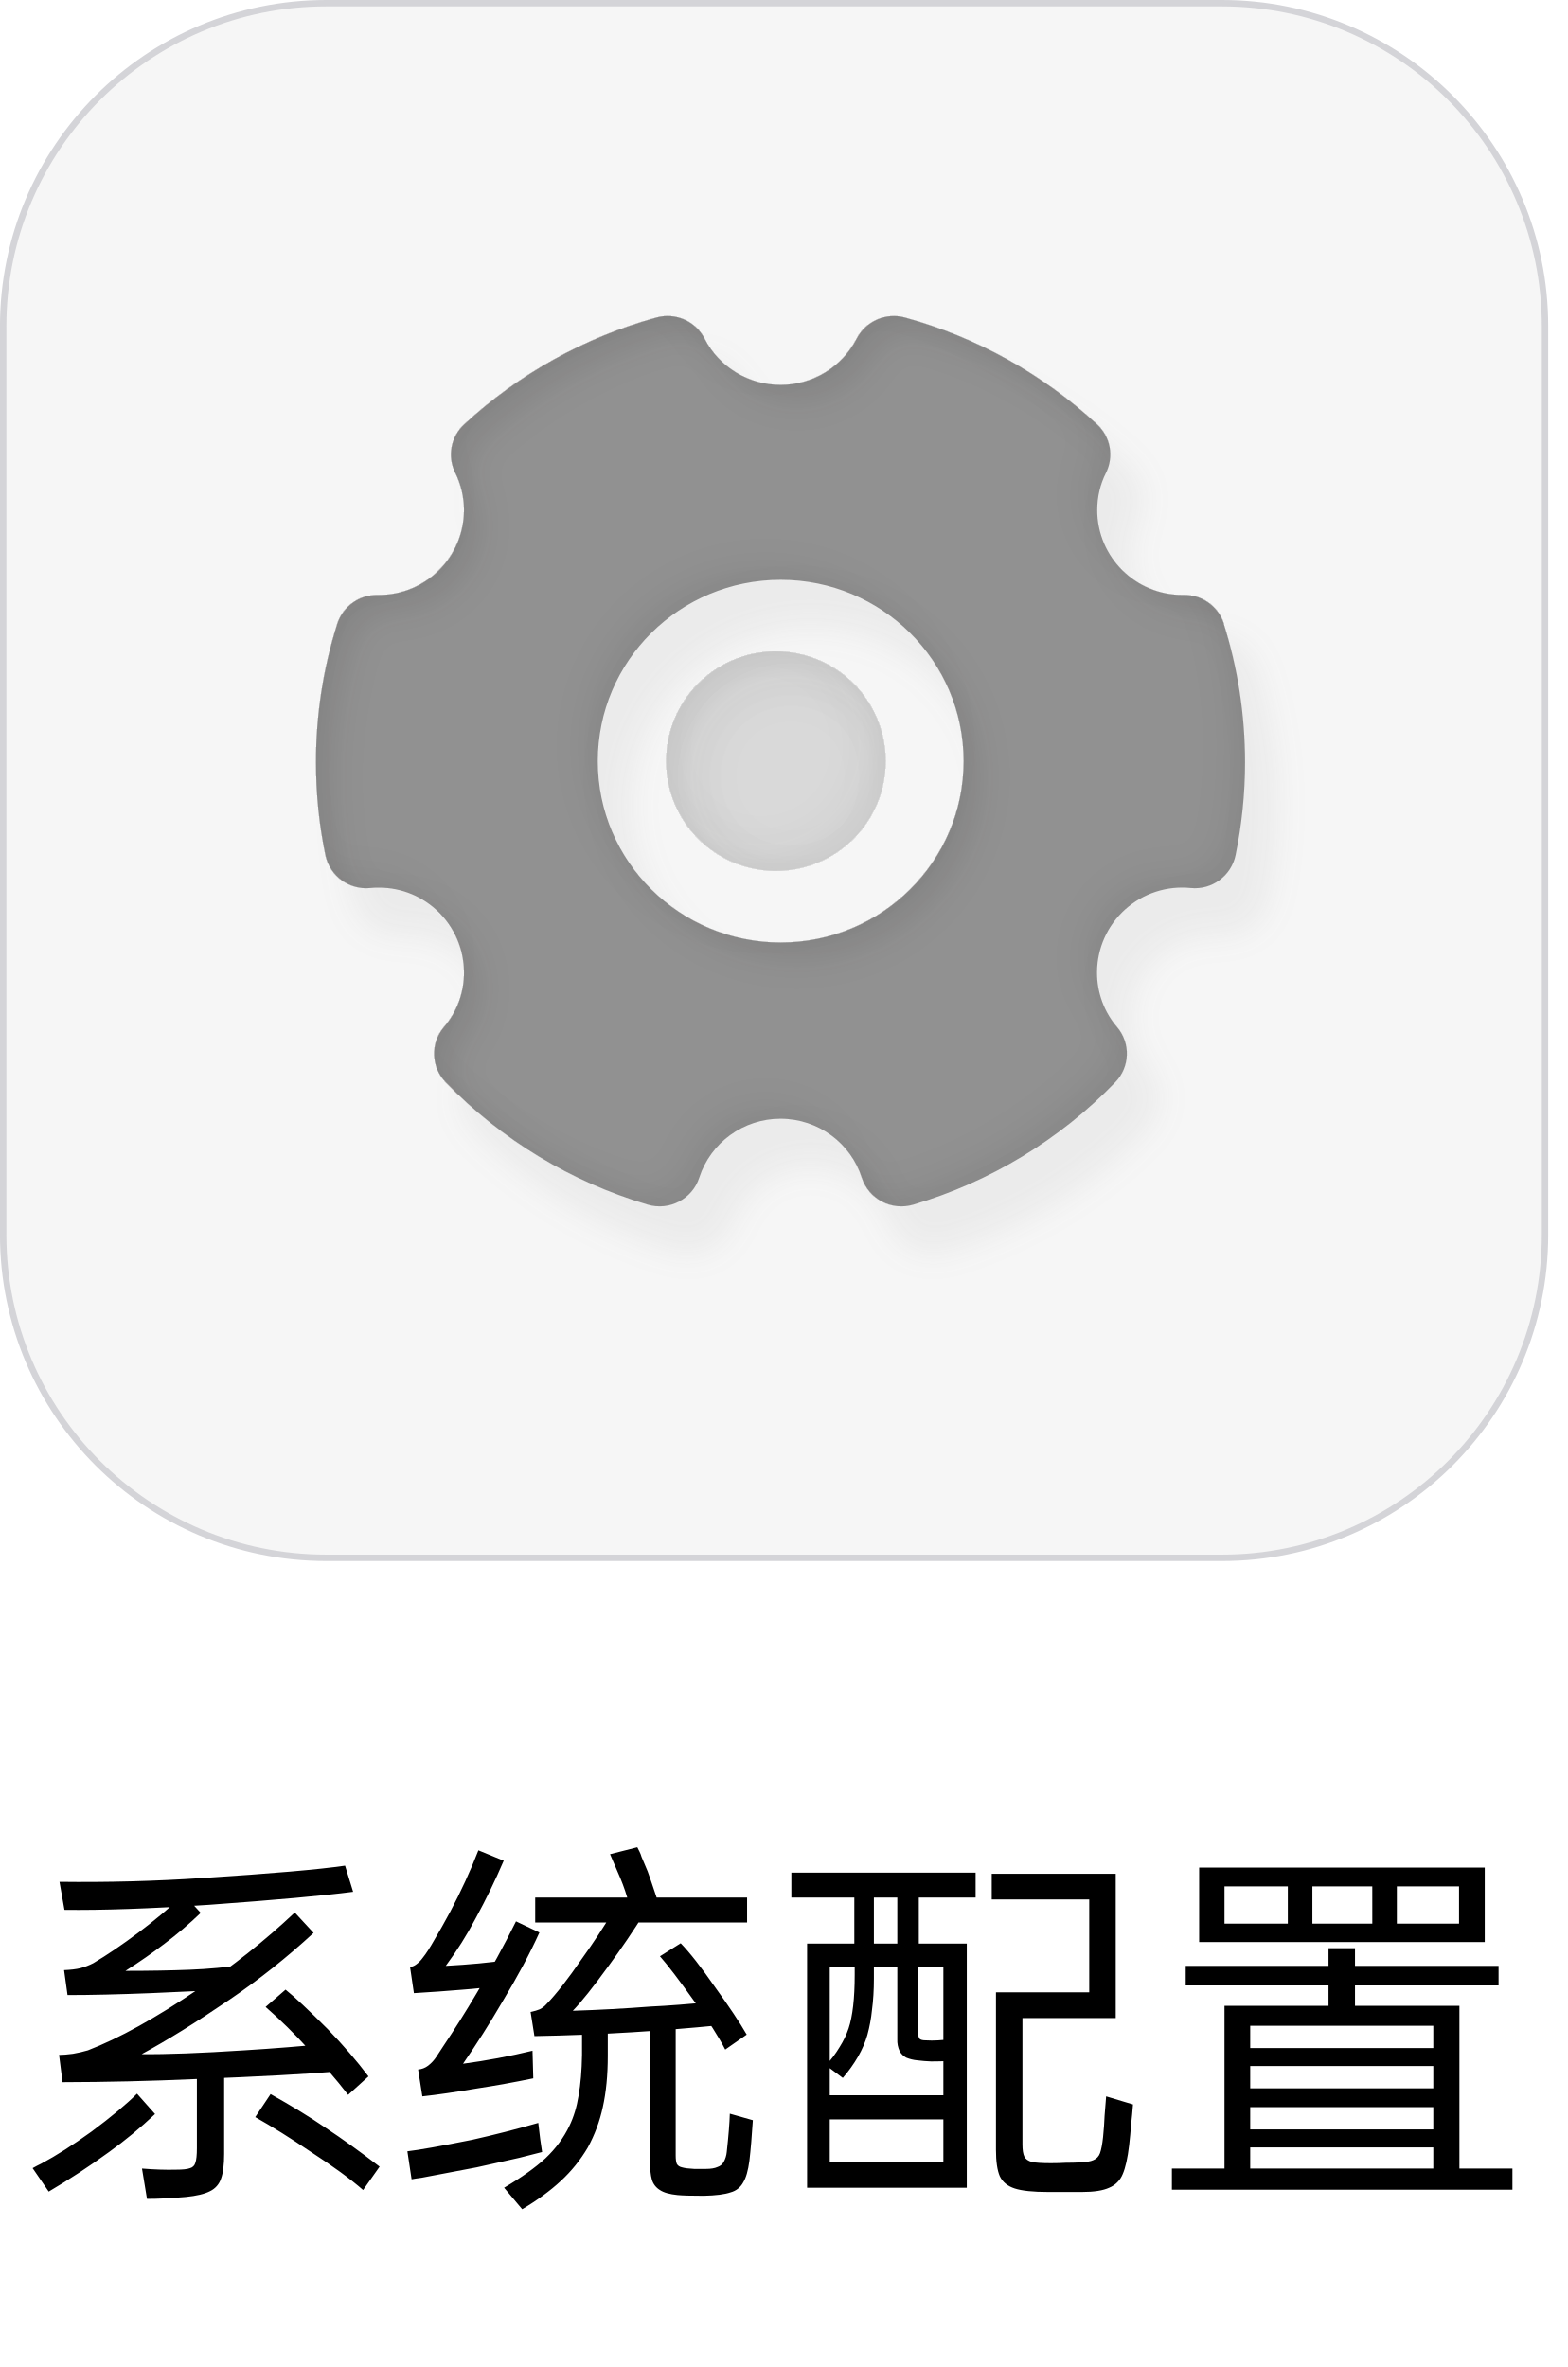
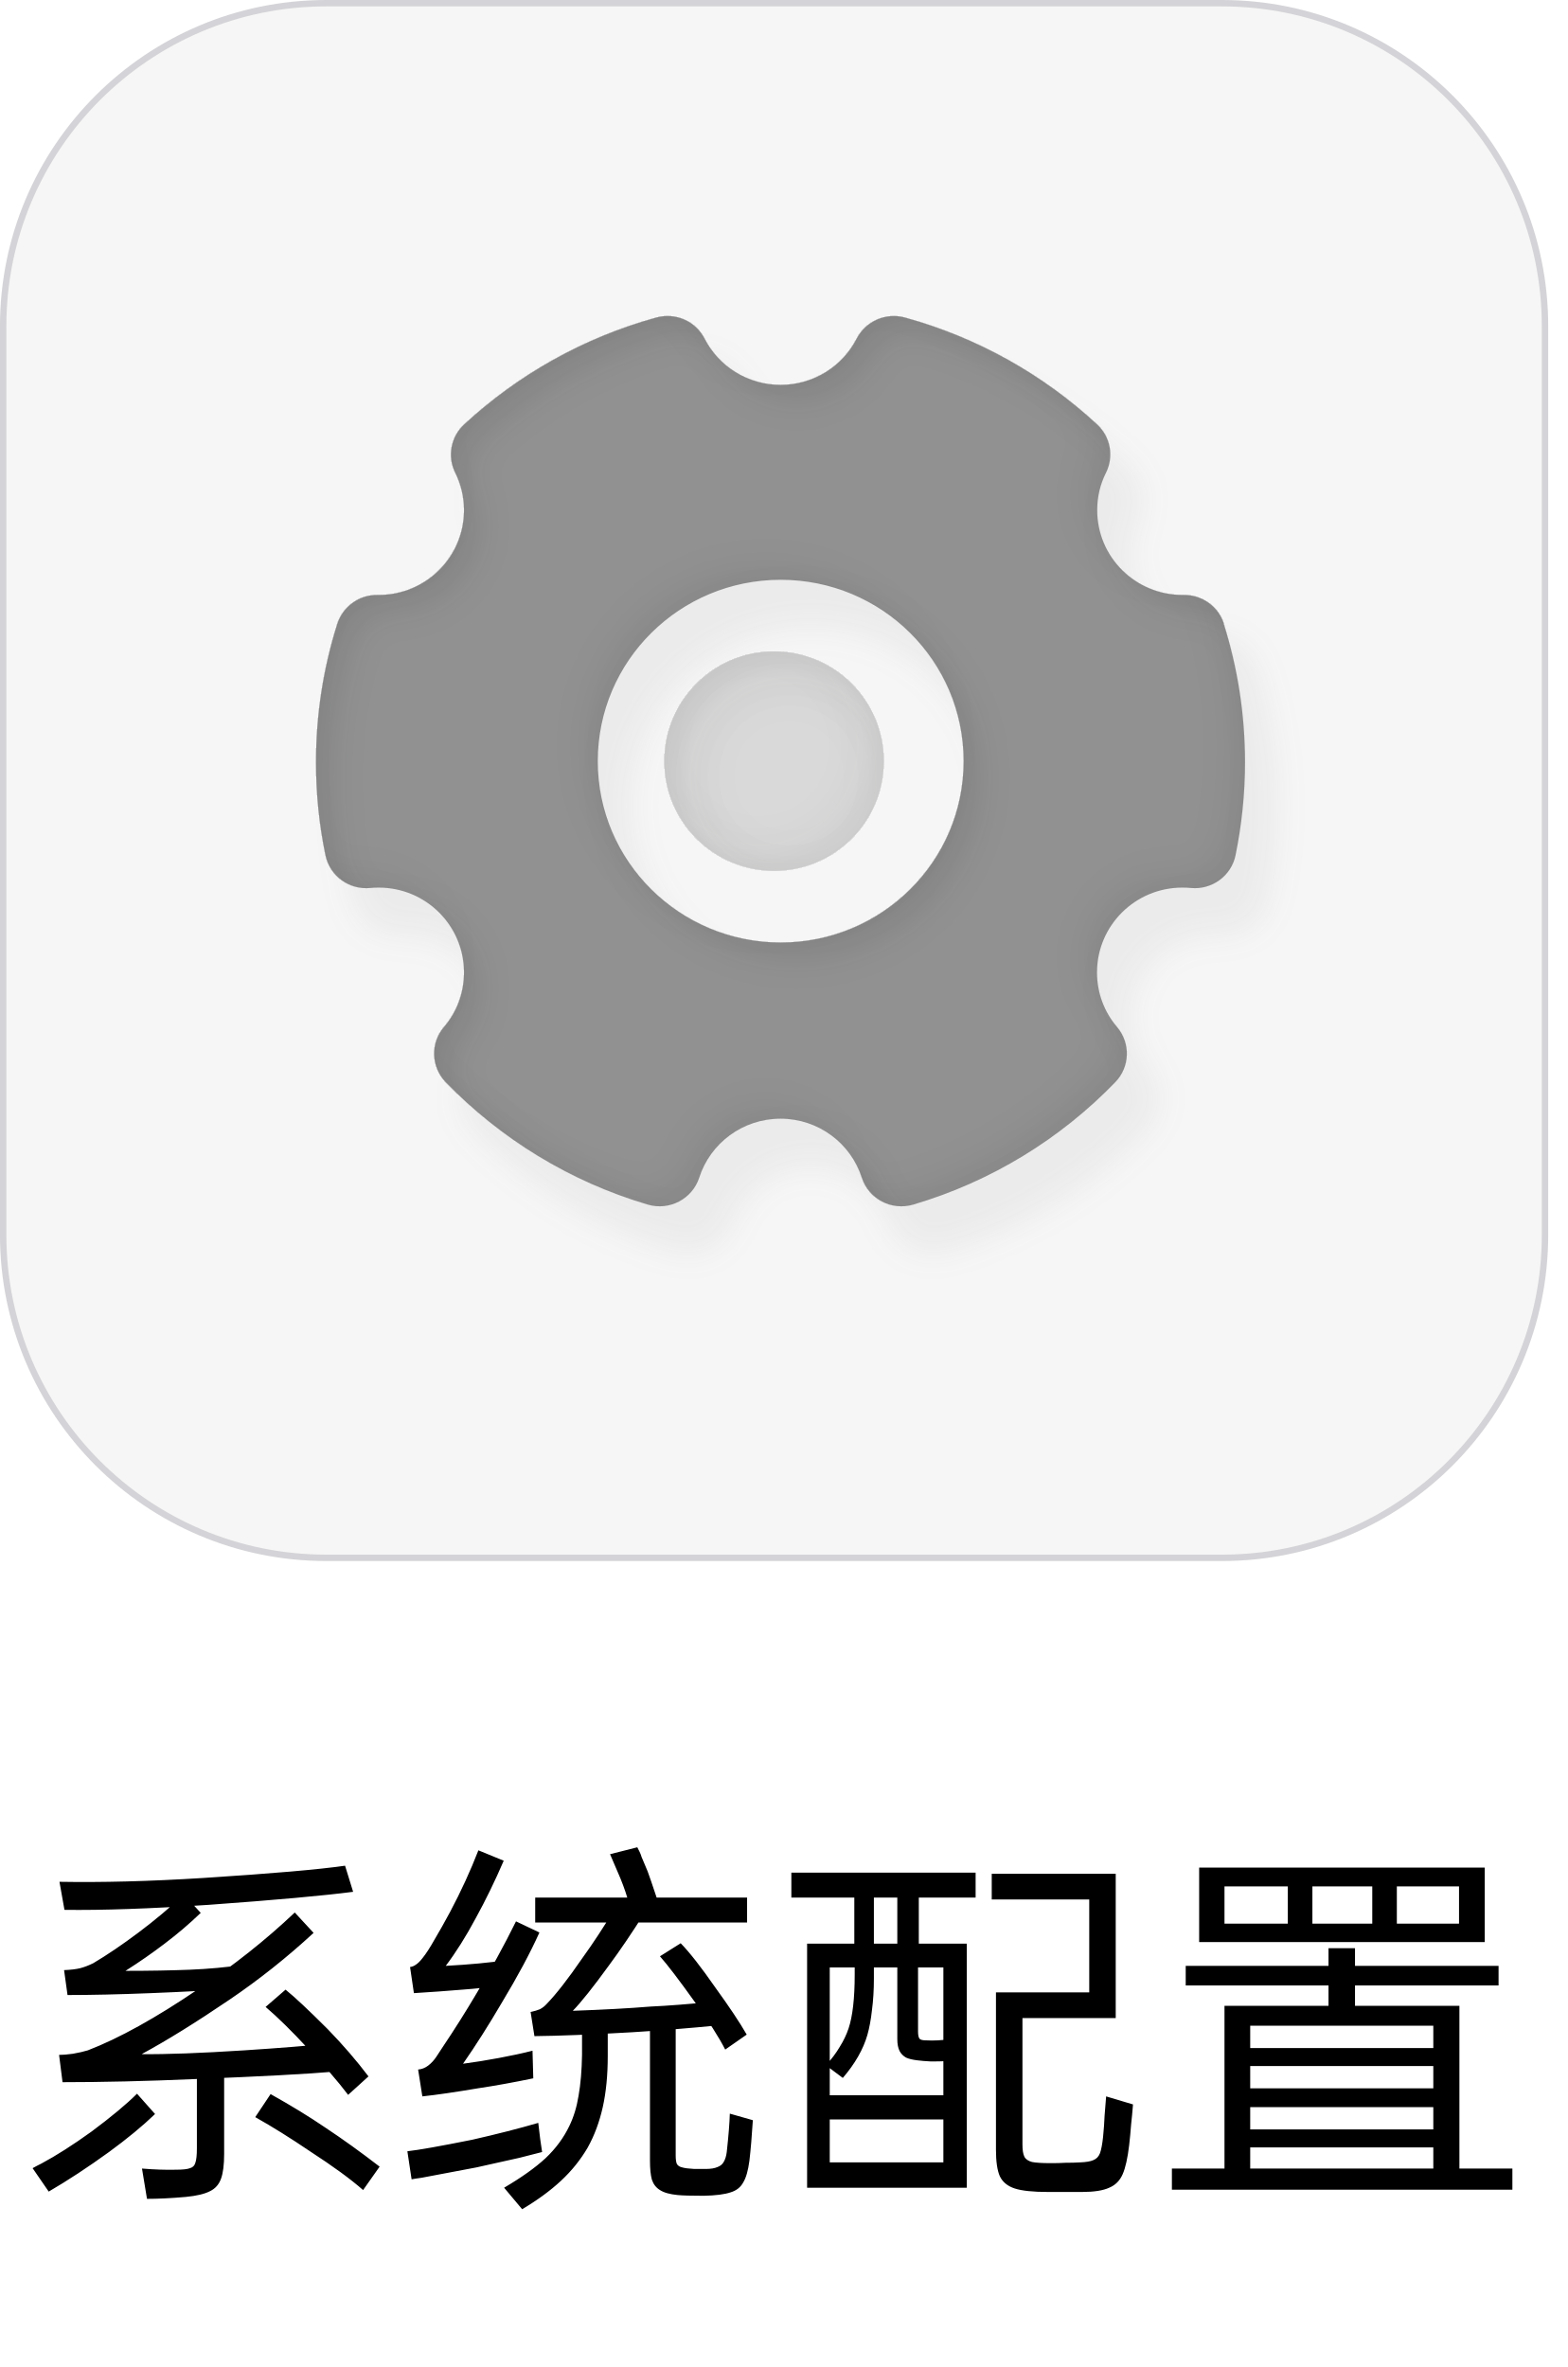
- <svg fill="none" viewBox="0 0 49 74">
-   <path fill="#DADADA" d="M0 0h49v74H0z" />
-   <path fill="white" d="M348.699 91.604H-1091.3v-109H348.699z" />
-   <path fill="black" d="M1.86 58.832a57 57 0 0 0 4.487-.12q3.204-.205 4.44-.385l.252.817q-1.38.18-4.512.407-2.748.18-4.512.157zm.143 2.76q.312-.013.504-.06a2 2 0 0 0 .408-.156q.648-.384 1.416-.96t1.416-1.188l.528.575q-.552.529-1.128.96-.564.433-1.224.852 1.116 0 2.004-.035t1.704-.157l-.372.756q-1.032.073-2.544.133t-2.604.06zm-.156 2.651q.168 0 .432-.035a4 4 0 0 0 .468-.108q1.464-.564 3.444-1.908a23 23 0 0 0 3.024-2.4l.588.636a22.5 22.5 0 0 1-2.628 2.088q-1.572 1.068-2.748 1.703 1.164.014 3.216-.12a74 74 0 0 0 2.7-.216l.192.877q-1.392.12-4.464.24a98 98 0 0 1-4.116.096zm7.08-2.04q.42.336 1.32 1.236.72.744 1.272 1.476l-.636.576a17 17 0 0 0-1.26-1.451 16 16 0 0 0-1.32-1.297zm-7.908 5.58q.06-.034.132-.072l.144-.072q.696-.372 1.56-.995.936-.697 1.428-1.189l.564.636a14 14 0 0 1-1.44 1.189 23 23 0 0 1-1.884 1.236zm7.44-2.315q.984.55 1.704 1.043.816.54 1.704 1.225l-.516.731q-.588-.514-1.644-1.2-.936-.634-1.728-1.08zm-4.02 2.328q.588.047 1.056.035.324 0 .444-.047a.23.23 0 0 0 .168-.169q.048-.131.048-.456v-2.592h.852v2.773q0 .503-.096.767a.66.66 0 0 1-.348.397q-.252.13-.756.18-.696.06-1.212.06zm8.296-.54q.528-.06 2.028-.36a35 35 0 0 0 2.064-.528l.06.504.06.407q-.324.085-.708.18-.372.085-.804.18l-.54.12q-1.188.229-1.716.325l-.168.023-.144.025zm3.996-7.932h6.624v.78h-6.624zm3.192-1.572.072.143q.036.072.06.156.048.108.096.228.048.108.096.228.06.157.312.913l-.9.084a6 6 0 0 0-.264-.78q-.096-.228-.324-.756zm-7.104 3.743a.4.4 0 0 0 .18-.072.9.9 0 0 0 .216-.215q.156-.192.372-.576.228-.384.48-.852.516-.972.888-1.933l.792.325a21 21 0 0 1-.876 1.8 11.4 11.4 0 0 1-.936 1.487q1.116-.06 1.908-.18l-.204.792q-.528.084-1.188.133-.708.06-1.512.108zm.252 3.205a.6.6 0 0 0 .312-.12q.156-.12.264-.288l.204-.312q.54-.804 1.044-1.656.672-1.116 1.236-2.256l.732.348q-.432.96-1.176 2.196a30 30 0 0 1-1.212 1.907 21 21 0 0 0 2.172-.407l.024.864q-.924.19-1.728.311-1.068.18-1.74.252zm3.516-1.8q.18-.037.288-.084a.7.7 0 0 0 .216-.169q.444-.455 1.104-1.416.528-.732 1.008-1.535l.948.108a27 27 0 0 1-1.116 1.643q-.732 1.009-1.128 1.416a53 53 0 0 0 2.436-.132q.78-.035 2.004-.156l.108.744a75 75 0 0 1-2.7.216 68 68 0 0 1-3.048.12zm4.692-2.148q.42.43 1.08 1.38.66.912.984 1.476l-.672.468q-.3-.588-.96-1.5-.72-1.009-1.08-1.416zm-5.52 7.643q.816-.48 1.296-.923.48-.456.744-1.008.204-.42.288-.948.096-.54.108-1.273v-1.067H19v1.103q0 .9-.156 1.597a4.7 4.7 0 0 1-.468 1.26 4.6 4.6 0 0 1-.84 1.044q-.504.467-1.212.887zm4.56-5.375h.804v4.368q0 .18.036.263.048.085.168.109.12.035.372.047h.372q.228 0 .36-.06a.34.34 0 0 0 .192-.156.8.8 0 0 0 .096-.311q.084-.769.096-1.2l.72.204q-.048.767-.108 1.271-.06.456-.192.672a.63.63 0 0 1-.396.313q-.276.095-.84.107-.588 0-.816-.023-.372-.036-.552-.156a.57.57 0 0 1-.252-.325q-.06-.216-.06-.588zm4.912-2.257h4.992v7.633h-4.992zm.708.745v6.095h3.552v-6.095zm5.064-2.928h3.876v4.512h-2.916v3.948q0 .263.06.383t.24.168q.18.037.588.037.24 0 .468-.013.24 0 .444-.011.288-.012.42-.073a.36.36 0 0 0 .204-.216q.06-.167.096-.504.036-.36.048-.672.024-.323.048-.6l.84.252q-.024.313-.06.636-.024.324-.06.636-.072.613-.204.912a.77.77 0 0 1-.42.42q-.288.133-.852.133h-1.056q-.708 0-1.044-.109-.336-.108-.468-.383-.12-.276-.12-.829v-4.92h2.916v-2.904h-3.048zm-5.376 6.924h4.14v.755h-4.14zm-.888-6.96h5.76v.78h-5.76zm3.312.564h.672v1.908l-.024.192v2.303q0 .168.048.228.048.05.204.049.168.012.372 0t.36-.036l-.072.684q-.228.01-.504.011a5 5 0 0 1-.432-.035 1.2 1.2 0 0 1-.348-.085.5.5 0 0 1-.204-.203.8.8 0 0 1-.072-.372zm-2.232 5.46a3.4 3.4 0 0 0 .432-.576 2.7 2.7 0 0 0 .276-.576q.192-.576.192-1.68v-.576l-.012-.204v-1.969h.612v2.869q0 .54-.06.983a4.7 4.7 0 0 1-.144.78q-.096.336-.288.672a4.4 4.4 0 0 1-.48.672zm12.952 2.004h6.36v.563h-6.36zm0-2.544h6.36v.563h-6.36zm0 1.26h6.36v.588h-6.36zm-2.136 2.508H47.28v.66H36.635zm.432-6.337h9.78v.612h-9.78zm4.464-.552h.828v2.065h-.828zm-4.044-2.52h8.928v2.328h-8.928zm.792.588v1.164h7.332v-1.164zm1.98-.383h.768v1.812h-.768zm2.64 0h.768v1.812H42.9zm-4.62 4.116h7.344v5.304h-.816v-4.68h-5.724v4.703h-.804z" />
-   <rect width="48.2" height="48.603" x=".099" y=".1" fill="#F6F6F6" rx="10.1" />
-   <rect width="48.2" height="48.603" x=".099" y=".1" stroke="#D4D4D8" stroke-width=".2" rx="10.1" />
-   <g filter="url(#a)">
-     <path fill="#919191" d="M38.262 19.505a1.3 1.3 0 0 0-1.26-.904h-.036A2.66 2.66 0 0 1 34.3 15.95c0-.423.098-.82.275-1.17a1.28 1.28 0 0 0-.28-1.512 14.5 14.5 0 0 0-6.006-3.34 1.31 1.31 0 0 0-1.507.657 2.67 2.67 0 0 1-2.379 1.449 2.67 2.67 0 0 1-2.379-1.449 1.3 1.3 0 0 0-1.507-.656 14.54 14.54 0 0 0-6.005 3.339 1.28 1.28 0 0 0-.28 1.512c.173.35.274.747.274 1.17a2.66 2.66 0 0 1-2.666 2.652h-.037a1.3 1.3 0 0 0-1.26.904 14.3 14.3 0 0 0-.664 4.328c0 .995.1 1.966.296 2.903a1.3 1.3 0 0 0 1.4 1.025q.132-.013.265-.012a2.66 2.66 0 0 1 2.666 2.652 2.6 2.6 0 0 1-.629 1.709 1.283 1.283 0 0 0 .058 1.724 14.54 14.54 0 0 0 6.314 3.825c.677.2 1.394-.175 1.61-.843a2.67 2.67 0 0 1 2.54-1.842c1.187 0 2.197.77 2.542 1.842.216.668.93 1.043 1.61.843a14.5 14.5 0 0 0 6.313-3.825 1.283 1.283 0 0 0 .058-1.724 2.62 2.62 0 0 1-.628-1.709 2.66 2.66 0 0 1 2.931-2.64 1.3 1.3 0 0 0 1.4-1.025c.192-.94.296-1.911.296-2.903 0-1.506-.232-2.96-.665-4.328zm-13.856 9.962c-3.157 0-5.719-2.537-5.719-5.67s2.56-5.67 5.719-5.67 5.719 2.537 5.719 5.67-2.56 5.67-5.719 5.67" />
+ <svg xmlns="http://www.w3.org/2000/svg" width="49" height="74" viewBox="0 0 49 74" fill="none">
+   <rect width="49" height="74" fill="#DADADA" />
+   <mask id="path-2-inside-1_2483_15959" fill="white">
+     <path d="M348.699 91.603L-1091.3 91.603L-1091.3 -17.397L348.699 -17.396L348.699 91.603Z" />
+   </mask>
+   <path d="M348.699 91.603L-1091.3 91.603L-1091.3 -17.397L348.699 -17.396L348.699 91.603Z" fill="white" />
+   <path d="M1.859 58.831C3.179 58.855 4.675 58.816 6.347 58.712C8.483 58.575 9.963 58.447 10.787 58.328L11.039 59.144C10.119 59.264 8.615 59.4 6.527 59.551C4.695 59.672 3.191 59.724 2.015 59.708L1.859 58.831ZM2.003 61.592C2.211 61.584 2.379 61.563 2.507 61.532C2.635 61.499 2.771 61.447 2.915 61.376C3.347 61.12 3.819 60.8 4.331 60.416C4.843 60.032 5.315 59.636 5.747 59.227L6.275 59.803C5.907 60.156 5.531 60.475 5.147 60.764C4.771 61.051 4.363 61.336 3.923 61.615C4.667 61.615 5.335 61.603 5.927 61.58C6.519 61.556 7.087 61.504 7.631 61.423L7.259 62.179C6.571 62.227 5.723 62.272 4.715 62.312C3.707 62.352 2.839 62.371 2.111 62.371L2.003 61.592ZM1.847 64.243C1.959 64.243 2.103 64.231 2.279 64.207C2.463 64.175 2.619 64.139 2.747 64.1C3.723 63.724 4.871 63.087 6.191 62.191C7.303 61.447 8.311 60.648 9.215 59.791L9.803 60.428C8.971 61.196 8.095 61.892 7.175 62.516C6.127 63.227 5.211 63.795 4.427 64.219C5.203 64.228 6.275 64.188 7.643 64.1C8.747 64.028 9.647 63.956 10.343 63.883L10.535 64.76C9.607 64.84 8.119 64.919 6.071 64.999C4.567 65.064 3.195 65.096 1.955 65.096L1.847 64.243ZM8.927 62.203C9.207 62.428 9.647 62.84 10.247 63.44C10.727 63.935 11.151 64.427 11.519 64.915L10.883 65.492C10.555 65.059 10.135 64.576 9.623 64.04C9.119 63.495 8.679 63.063 8.303 62.743L8.927 62.203ZM1.019 67.784C1.059 67.76 1.103 67.736 1.151 67.712C1.199 67.688 1.247 67.663 1.295 67.639C1.759 67.391 2.279 67.059 2.855 66.644C3.479 66.18 3.955 65.784 4.283 65.456L4.847 66.091C4.455 66.468 3.975 66.864 3.407 67.279C2.743 67.76 2.115 68.171 1.523 68.516L1.019 67.784ZM8.459 65.468C9.115 65.835 9.683 66.183 10.163 66.511C10.707 66.871 11.275 67.279 11.867 67.736L11.351 68.468C10.959 68.124 10.411 67.724 9.707 67.267C9.083 66.844 8.507 66.484 7.979 66.188L8.459 65.468ZM4.439 67.796C4.831 67.828 5.183 67.84 5.495 67.832C5.711 67.832 5.859 67.816 5.939 67.784C6.027 67.76 6.083 67.704 6.107 67.615C6.139 67.528 6.155 67.376 6.155 67.159V64.567H7.007V67.34C7.007 67.675 6.975 67.931 6.911 68.108C6.847 68.291 6.731 68.424 6.563 68.504C6.395 68.591 6.143 68.651 5.807 68.683C5.343 68.724 4.939 68.743 4.595 68.743L4.439 67.796ZM12.735 67.255C13.087 67.216 13.763 67.096 14.763 66.895C15.539 66.719 16.227 66.543 16.827 66.368L16.887 66.871L16.947 67.279C16.731 67.335 16.495 67.395 16.239 67.46C15.991 67.516 15.723 67.576 15.435 67.639L14.895 67.76C14.103 67.912 13.531 68.019 13.179 68.084C13.123 68.091 13.067 68.1 13.011 68.108C12.963 68.115 12.915 68.124 12.867 68.132L12.735 67.255ZM16.731 59.324H23.355V60.103H16.731V59.324ZM19.923 57.752C19.947 57.8 19.971 57.847 19.995 57.895C20.019 57.944 20.039 57.995 20.055 58.051C20.087 58.123 20.119 58.2 20.151 58.279C20.183 58.352 20.215 58.428 20.247 58.508C20.287 58.611 20.391 58.916 20.559 59.419L19.659 59.504C19.603 59.279 19.515 59.02 19.395 58.724C19.331 58.572 19.223 58.319 19.071 57.968L19.923 57.752ZM12.819 61.495C12.883 61.487 12.943 61.464 12.999 61.423C13.063 61.383 13.135 61.312 13.215 61.208C13.319 61.08 13.443 60.888 13.587 60.632C13.739 60.376 13.899 60.092 14.067 59.779C14.411 59.132 14.707 58.487 14.955 57.847L15.747 58.172C15.475 58.803 15.183 59.404 14.871 59.971C14.567 60.539 14.255 61.035 13.935 61.459C14.679 61.419 15.315 61.359 15.843 61.279L15.639 62.072C15.287 62.127 14.891 62.172 14.451 62.203C13.979 62.243 13.475 62.279 12.939 62.312L12.819 61.495ZM13.071 64.7C13.183 64.692 13.287 64.651 13.383 64.579C13.487 64.499 13.575 64.403 13.647 64.291L13.851 63.98C14.211 63.444 14.559 62.892 14.895 62.324C15.343 61.58 15.755 60.828 16.131 60.068L16.863 60.416C16.575 61.056 16.183 61.788 15.687 62.611C15.279 63.307 14.875 63.944 14.475 64.519C14.835 64.472 15.207 64.412 15.591 64.34C15.983 64.267 16.335 64.192 16.647 64.112L16.671 64.975C16.055 65.103 15.479 65.207 14.943 65.287C14.231 65.407 13.651 65.492 13.203 65.54L13.071 64.7ZM16.587 62.9C16.707 62.876 16.803 62.847 16.875 62.816C16.955 62.776 17.027 62.719 17.091 62.648C17.387 62.343 17.755 61.871 18.195 61.231C18.547 60.743 18.883 60.231 19.203 59.696L20.151 59.803C19.751 60.435 19.379 60.983 19.035 61.447C18.547 62.12 18.171 62.592 17.907 62.864C18.843 62.831 19.655 62.788 20.343 62.731C20.863 62.708 21.531 62.656 22.347 62.575L22.455 63.319C21.559 63.407 20.659 63.48 19.755 63.535C18.499 63.608 17.483 63.648 16.707 63.656L16.587 62.9ZM21.279 60.752C21.559 61.039 21.919 61.499 22.359 62.132C22.799 62.739 23.127 63.231 23.343 63.608L22.671 64.076C22.471 63.684 22.151 63.184 21.711 62.575C21.231 61.904 20.871 61.431 20.631 61.16L21.279 60.752ZM15.759 68.395C16.303 68.076 16.735 67.767 17.055 67.472C17.375 67.168 17.623 66.832 17.799 66.463C17.935 66.183 18.031 65.868 18.087 65.516C18.151 65.156 18.187 64.731 18.195 64.243V63.175H18.999V64.279C18.999 64.879 18.947 65.412 18.843 65.876C18.739 66.34 18.583 66.76 18.375 67.135C18.151 67.519 17.871 67.868 17.535 68.18C17.199 68.492 16.795 68.787 16.323 69.067L15.759 68.395ZM20.319 63.02H21.123V67.388C21.123 67.507 21.135 67.596 21.159 67.651C21.191 67.707 21.247 67.743 21.327 67.76C21.407 67.784 21.531 67.799 21.699 67.808C21.755 67.808 21.815 67.808 21.879 67.808C21.943 67.808 22.007 67.808 22.071 67.808C22.223 67.808 22.343 67.787 22.431 67.748C22.519 67.716 22.583 67.663 22.623 67.591C22.671 67.511 22.703 67.407 22.719 67.279C22.775 66.767 22.807 66.368 22.815 66.079L23.535 66.284C23.503 66.796 23.467 67.219 23.427 67.555C23.387 67.859 23.323 68.084 23.235 68.228C23.155 68.379 23.023 68.484 22.839 68.54C22.655 68.603 22.375 68.639 21.999 68.647C21.607 68.647 21.335 68.639 21.183 68.624C20.935 68.6 20.751 68.547 20.631 68.468C20.511 68.395 20.427 68.287 20.379 68.144C20.339 67.999 20.319 67.803 20.319 67.555V63.02ZM25.231 60.764H30.223V68.395H25.231V60.764ZM25.939 61.508V67.603H29.491V61.508H25.939ZM31.003 58.58H34.879V63.092H31.963V67.04C31.963 67.216 31.983 67.344 32.023 67.424C32.063 67.504 32.143 67.559 32.263 67.591C32.383 67.615 32.579 67.627 32.851 67.627C33.011 67.627 33.167 67.624 33.319 67.615C33.479 67.615 33.627 67.612 33.763 67.603C33.955 67.596 34.095 67.572 34.183 67.531C34.279 67.492 34.347 67.419 34.387 67.316C34.427 67.204 34.459 67.035 34.483 66.811C34.507 66.572 34.523 66.347 34.531 66.139C34.547 65.924 34.563 65.724 34.579 65.54L35.419 65.791C35.403 65.999 35.383 66.212 35.359 66.427C35.343 66.644 35.323 66.856 35.299 67.064C35.251 67.472 35.183 67.775 35.095 67.975C35.007 68.175 34.867 68.316 34.675 68.395C34.483 68.484 34.199 68.528 33.823 68.528C33.687 68.528 33.519 68.528 33.319 68.528C33.127 68.528 32.943 68.528 32.767 68.528C32.295 68.528 31.947 68.492 31.723 68.419C31.499 68.347 31.343 68.219 31.255 68.035C31.175 67.852 31.135 67.576 31.135 67.207V62.288H34.051V59.383H31.003V58.58ZM25.627 65.504H29.767V66.26H25.627V65.504ZM24.739 58.544H30.499V59.324H24.739V58.544ZM28.051 59.108H28.723V61.016L28.699 61.208V63.511C28.699 63.623 28.715 63.7 28.747 63.739C28.779 63.772 28.847 63.788 28.951 63.788C29.063 63.795 29.187 63.795 29.323 63.788C29.459 63.779 29.579 63.767 29.683 63.752L29.611 64.436C29.459 64.444 29.291 64.448 29.107 64.448C28.931 64.439 28.787 64.427 28.675 64.412C28.531 64.395 28.415 64.368 28.327 64.328C28.239 64.279 28.171 64.212 28.123 64.124C28.075 64.028 28.051 63.904 28.051 63.752V61.34V61.039V59.108ZM25.819 64.567C25.995 64.376 26.139 64.183 26.251 63.992C26.371 63.8 26.463 63.608 26.527 63.416C26.655 63.032 26.719 62.471 26.719 61.736V61.16L26.707 60.956V58.987H27.319V61.016V61.16V61.855C27.319 62.215 27.299 62.544 27.259 62.84C27.227 63.136 27.179 63.395 27.115 63.62C27.051 63.843 26.955 64.067 26.827 64.291C26.699 64.516 26.539 64.74 26.347 64.963L25.819 64.567ZM38.771 66.572H45.131V67.135H38.771V66.572ZM38.771 64.028H45.131V64.591H38.771V64.028ZM38.771 65.287H45.131V65.876H38.771V65.287ZM36.635 67.796H47.279V68.456H36.635V67.796ZM37.067 61.459H46.847V62.072H37.067V61.459ZM41.531 60.907H42.359V62.971H41.531V60.907ZM37.487 58.388H46.415V60.715H37.487V58.388ZM38.279 58.975V60.139H45.611V58.975H38.279ZM40.259 58.592H41.027V60.404H40.259V58.592ZM42.899 58.592H43.667V60.404H42.899V58.592ZM38.279 62.708H45.623V68.011H44.807V63.331H39.083V68.035H38.279V62.708Z" fill="black" />
+   <rect x="0.099" y="0.1" width="48.2" height="48.603" rx="10.1" fill="#F6F6F6" />
+   <rect x="0.099" y="0.1" width="48.2" height="48.603" rx="10.1" stroke="#D4D4D8" stroke-width="0.2" />
+   <g filter="url(#filter0_dii_2483_15959)">
+     <path d="M38.262 19.505C38.091 18.961 37.579 18.595 37.002 18.601C36.99 18.601 36.978 18.601 36.966 18.601C35.496 18.601 34.3 17.416 34.3 15.949C34.3 15.526 34.398 15.129 34.575 14.779C34.828 14.268 34.715 13.654 34.294 13.267C32.617 11.715 30.567 10.554 28.289 9.928C27.694 9.765 27.063 10.04 26.782 10.584C26.34 11.449 25.437 12.033 24.403 12.033C23.369 12.033 22.469 11.449 22.024 10.584C21.743 10.037 21.115 9.765 20.517 9.928C18.242 10.554 16.192 11.715 14.512 13.267C14.094 13.654 13.978 14.268 14.231 14.779C14.405 15.129 14.506 15.526 14.506 15.949C14.506 17.416 13.31 18.601 11.84 18.601C11.828 18.601 11.816 18.601 11.803 18.601C11.23 18.592 10.718 18.961 10.544 19.505C10.111 20.872 9.879 22.327 9.879 23.833C9.879 24.828 9.98 25.799 10.175 26.736C10.309 27.383 10.913 27.825 11.575 27.761C11.663 27.752 11.752 27.749 11.84 27.749C13.31 27.749 14.506 28.935 14.506 30.401C14.506 31.055 14.271 31.65 13.877 32.11C13.45 32.615 13.475 33.356 13.935 33.834C15.649 35.603 17.815 36.94 20.249 37.659C20.926 37.859 21.643 37.484 21.859 36.816C22.204 35.745 23.213 34.974 24.4 34.974C25.586 34.974 26.596 35.745 26.941 36.816C27.157 37.484 27.871 37.859 28.551 37.659C30.988 36.94 33.153 35.603 34.864 33.834C35.325 33.359 35.349 32.615 34.922 32.11C34.529 31.647 34.294 31.055 34.294 30.401C34.294 28.935 35.49 27.749 36.96 27.749C37.051 27.749 37.14 27.752 37.225 27.761C37.887 27.825 38.494 27.383 38.625 26.736C38.817 25.796 38.921 24.825 38.921 23.833C38.921 22.327 38.689 20.872 38.256 19.505H38.262ZM24.406 29.467C21.249 29.467 18.687 26.93 18.687 23.797C18.687 20.664 21.246 18.126 24.406 18.126C27.566 18.126 30.125 20.664 30.125 23.797C30.125 26.93 27.566 29.467 24.406 29.467Z" fill="#919191" />
  </g>
-   <g filter="url(#b)">
-     <path fill="#D9D9D9" d="M24.198 27.225a3.429 3.429 0 1 0 0-6.857 3.429 3.429 0 0 0 0 6.857" />
+   <g filter="url(#filter1_iii_2483_15959)">
+     <path d="M24.198 27.225C26.092 27.225 27.627 25.69 27.627 23.797C27.627 21.903 26.092 20.368 24.198 20.368C22.305 20.368 20.77 21.903 20.77 23.797C20.77 25.69 22.305 27.225 24.198 27.225Z" fill="#D9D9D9" />
  </g>
  <defs>
-     <filter id="a" width="31.449" height="30.707" x="9.41" y="9.412" color-interpolation-filters="sRGB" filterUnits="userSpaceOnUse">
+     <filter id="filter0_dii_2483_15959" x="9.41" y="9.412" width="31.449" height="30.707" filterUnits="userSpaceOnUse" color-interpolation-filters="sRGB">
      <feFlood flood-opacity="0" result="BackgroundImageFix" />
-       <feColorMatrix in="SourceAlpha" result="hardAlpha" type="matrix" values="0 0 0 0 0 0 0 0 0 0 0 0 0 0 0 0 0 0 127 0" />
-       <feOffset dx=".938" dy="1.406" />
-       <feGaussianBlur stdDeviation=".5" />
+       <feColorMatrix in="SourceAlpha" type="matrix" values="0 0 0 0 0 0 0 0 0 0 0 0 0 0 0 0 0 0 127 0" result="hardAlpha" />
+       <feOffset dx="0.938" dy="1.406" />
+       <feGaussianBlur stdDeviation="0.5" />
      <feComposite in2="hardAlpha" operator="out" />
      <feColorMatrix type="matrix" values="0 0 0 0 0.395 0 0 0 0 0.395 0 0 0 0 0.395 0 0 0 0.08 0" />
-       <feBlend in2="BackgroundImageFix" mode="normal" result="effect1_dropShadow_2483_15959" />
-       <feBlend in="SourceGraphic" in2="effect1_dropShadow_2483_15959" mode="normal" result="shape" />
-       <feColorMatrix in="SourceAlpha" result="hardAlpha" type="matrix" values="0 0 0 0 0 0 0 0 0 0 0 0 0 0 0 0 0 0 127 0" />
-       <feOffset dx=".5" dy=".5" />
-       <feGaussianBlur stdDeviation=".5" />
-       <feComposite in2="hardAlpha" k2="-1" k3="1" operator="arithmetic" />
+       <feBlend mode="normal" in2="BackgroundImageFix" result="effect1_dropShadow_2483_15959" />
+       <feBlend mode="normal" in="SourceGraphic" in2="effect1_dropShadow_2483_15959" result="shape" />
+       <feColorMatrix in="SourceAlpha" type="matrix" values="0 0 0 0 0 0 0 0 0 0 0 0 0 0 0 0 0 0 127 0" result="hardAlpha" />
+       <feOffset dx="0.5" dy="0.5" />
+       <feGaussianBlur stdDeviation="0.5" />
+       <feComposite in2="hardAlpha" operator="arithmetic" k2="-1" k3="1" />
      <feColorMatrix type="matrix" values="0 0 0 0 0.11 0 0 0 0 0.092 0 0 0 0 0.092 0 0 0 0.1 0" />
-       <feBlend in2="shape" mode="normal" result="effect2_innerShadow_2483_15959" />
-       <feColorMatrix in="SourceAlpha" result="hardAlpha" type="matrix" values="0 0 0 0 0 0 0 0 0 0 0 0 0 0 0 0 0 0 127 0" />
-       <feOffset dx="-.469" dy="-.469" />
-       <feGaussianBlur stdDeviation=".5" />
-       <feComposite in2="hardAlpha" k2="-1" k3="1" operator="arithmetic" />
+       <feBlend mode="normal" in2="shape" result="effect2_innerShadow_2483_15959" />
+       <feColorMatrix in="SourceAlpha" type="matrix" values="0 0 0 0 0 0 0 0 0 0 0 0 0 0 0 0 0 0 127 0" result="hardAlpha" />
+       <feOffset dx="-0.469" dy="-0.469" />
+       <feGaussianBlur stdDeviation="0.5" />
+       <feComposite in2="hardAlpha" operator="arithmetic" k2="-1" k3="1" />
      <feColorMatrix type="matrix" values="0 0 0 0 0 0 0 0 0 0 0 0 0 0 0 0 0 0 0.05 0" />
-       <feBlend in2="effect2_innerShadow_2483_15959" mode="normal" result="effect3_innerShadow_2483_15959" />
+       <feBlend mode="normal" in2="effect2_innerShadow_2483_15959" result="effect3_innerShadow_2483_15959" />
    </filter>
-     <filter id="b" width="7.793" height="7.794" x="20.301" y="19.899" color-interpolation-filters="sRGB" filterUnits="userSpaceOnUse">
+     <filter id="filter1_iii_2483_15959" x="20.301" y="19.899" width="7.793" height="7.794" filterUnits="userSpaceOnUse" color-interpolation-filters="sRGB">
      <feFlood flood-opacity="0" result="BackgroundImageFix" />
-       <feBlend in="SourceGraphic" in2="BackgroundImageFix" mode="normal" result="shape" />
-       <feColorMatrix in="SourceAlpha" result="hardAlpha" type="matrix" values="0 0 0 0 0 0 0 0 0 0 0 0 0 0 0 0 0 0 127 0" />
-       <feOffset dx=".469" dy=".469" />
-       <feGaussianBlur stdDeviation=".703" />
-       <feComposite in2="hardAlpha" k2="-1" k3="1" operator="arithmetic" />
+       <feBlend mode="normal" in="SourceGraphic" in2="BackgroundImageFix" result="shape" />
+       <feColorMatrix in="SourceAlpha" type="matrix" values="0 0 0 0 0 0 0 0 0 0 0 0 0 0 0 0 0 0 127 0" result="hardAlpha" />
+       <feOffset dx="0.469" dy="0.469" />
+       <feGaussianBlur stdDeviation="0.703" />
+       <feComposite in2="hardAlpha" operator="arithmetic" k2="-1" k3="1" />
      <feColorMatrix type="matrix" values="0 0 0 0 0.122 0 0 0 0 0.122 0 0 0 0 0.118 0 0 0 0.05 0" />
-       <feBlend in2="shape" mode="normal" result="effect1_innerShadow_2483_15959" />
-       <feColorMatrix in="SourceAlpha" result="hardAlpha" type="matrix" values="0 0 0 0 0 0 0 0 0 0 0 0 0 0 0 0 0 0 127 0" />
-       <feOffset dx="-.469" dy="-.469" />
-       <feGaussianBlur stdDeviation=".703" />
-       <feComposite in2="hardAlpha" k2="-1" k3="1" operator="arithmetic" />
+       <feBlend mode="normal" in2="shape" result="effect1_innerShadow_2483_15959" />
+       <feColorMatrix in="SourceAlpha" type="matrix" values="0 0 0 0 0 0 0 0 0 0 0 0 0 0 0 0 0 0 127 0" result="hardAlpha" />
+       <feOffset dx="-0.469" dy="-0.469" />
+       <feGaussianBlur stdDeviation="0.703" />
+       <feComposite in2="hardAlpha" operator="arithmetic" k2="-1" k3="1" />
      <feColorMatrix type="matrix" values="0 0 0 0 0.122 0 0 0 0 0.122 0 0 0 0 0.118 0 0 0 0.05 0" />
-       <feBlend in2="effect1_innerShadow_2483_15959" mode="normal" result="effect2_innerShadow_2483_15959" />
-       <feColorMatrix in="SourceAlpha" result="hardAlpha" type="matrix" values="0 0 0 0 0 0 0 0 0 0 0 0 0 0 0 0 0 0 127 0" />
-       <feOffset dx=".469" dy=".469" />
-       <feGaussianBlur stdDeviation=".938" />
-       <feComposite in2="hardAlpha" k2="-1" k3="1" operator="arithmetic" />
+       <feBlend mode="normal" in2="effect1_innerShadow_2483_15959" result="effect2_innerShadow_2483_15959" />
+       <feColorMatrix in="SourceAlpha" type="matrix" values="0 0 0 0 0 0 0 0 0 0 0 0 0 0 0 0 0 0 127 0" result="hardAlpha" />
+       <feOffset dx="0.469" dy="0.469" />
+       <feGaussianBlur stdDeviation="0.938" />
+       <feComposite in2="hardAlpha" operator="arithmetic" k2="-1" k3="1" />
      <feColorMatrix type="matrix" values="0 0 0 0 0.122 0 0 0 0 0.122 0 0 0 0 0.118 0 0 0 0.05 0" />
-       <feBlend in2="effect2_innerShadow_2483_15959" mode="normal" result="effect3_innerShadow_2483_15959" />
+       <feBlend mode="normal" in2="effect2_innerShadow_2483_15959" result="effect3_innerShadow_2483_15959" />
    </filter>
  </defs>
</svg>
